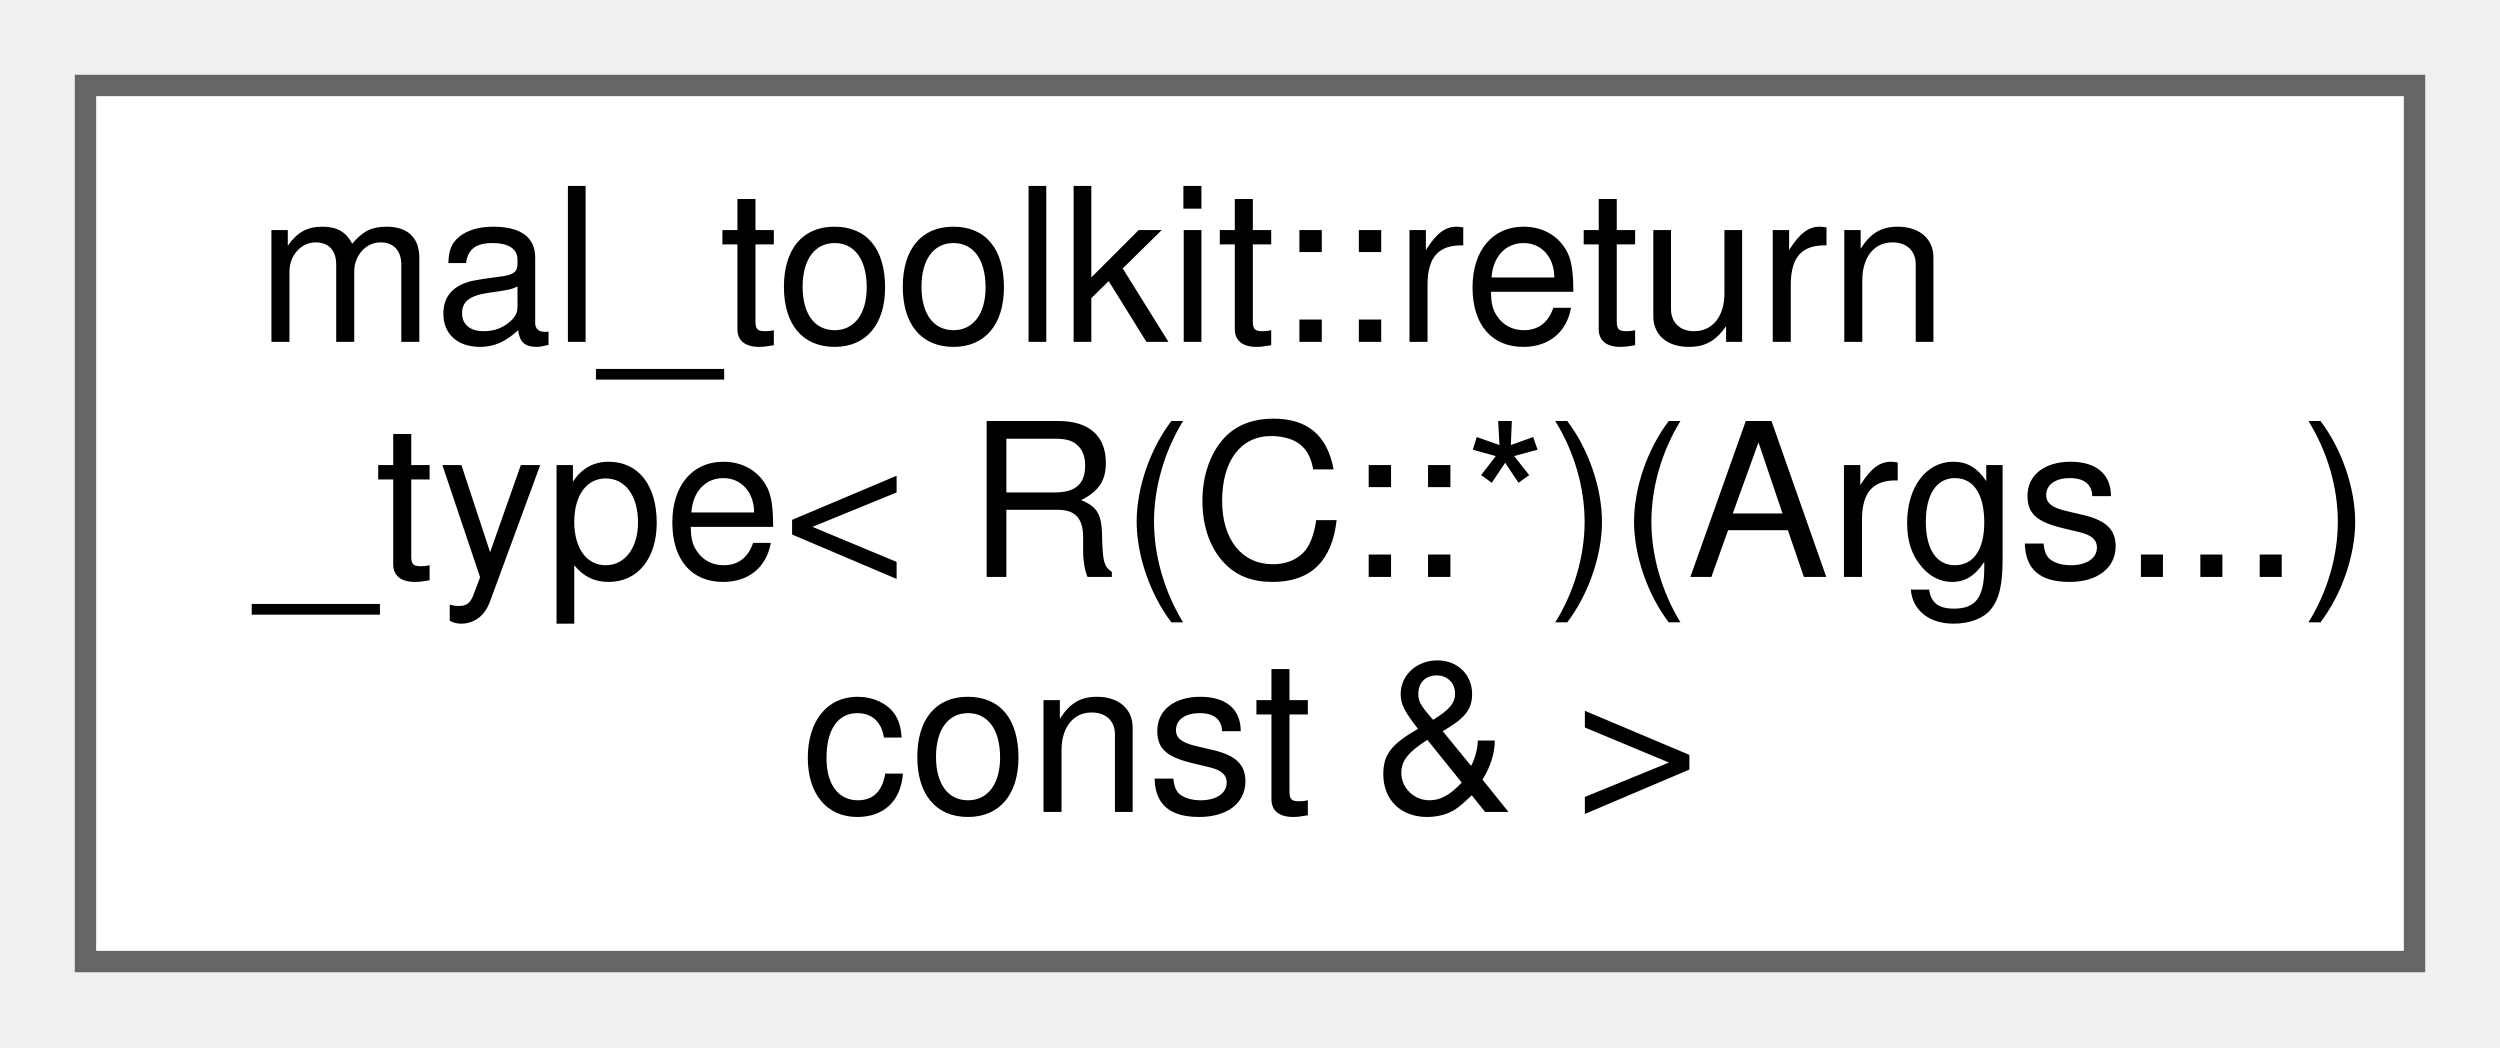
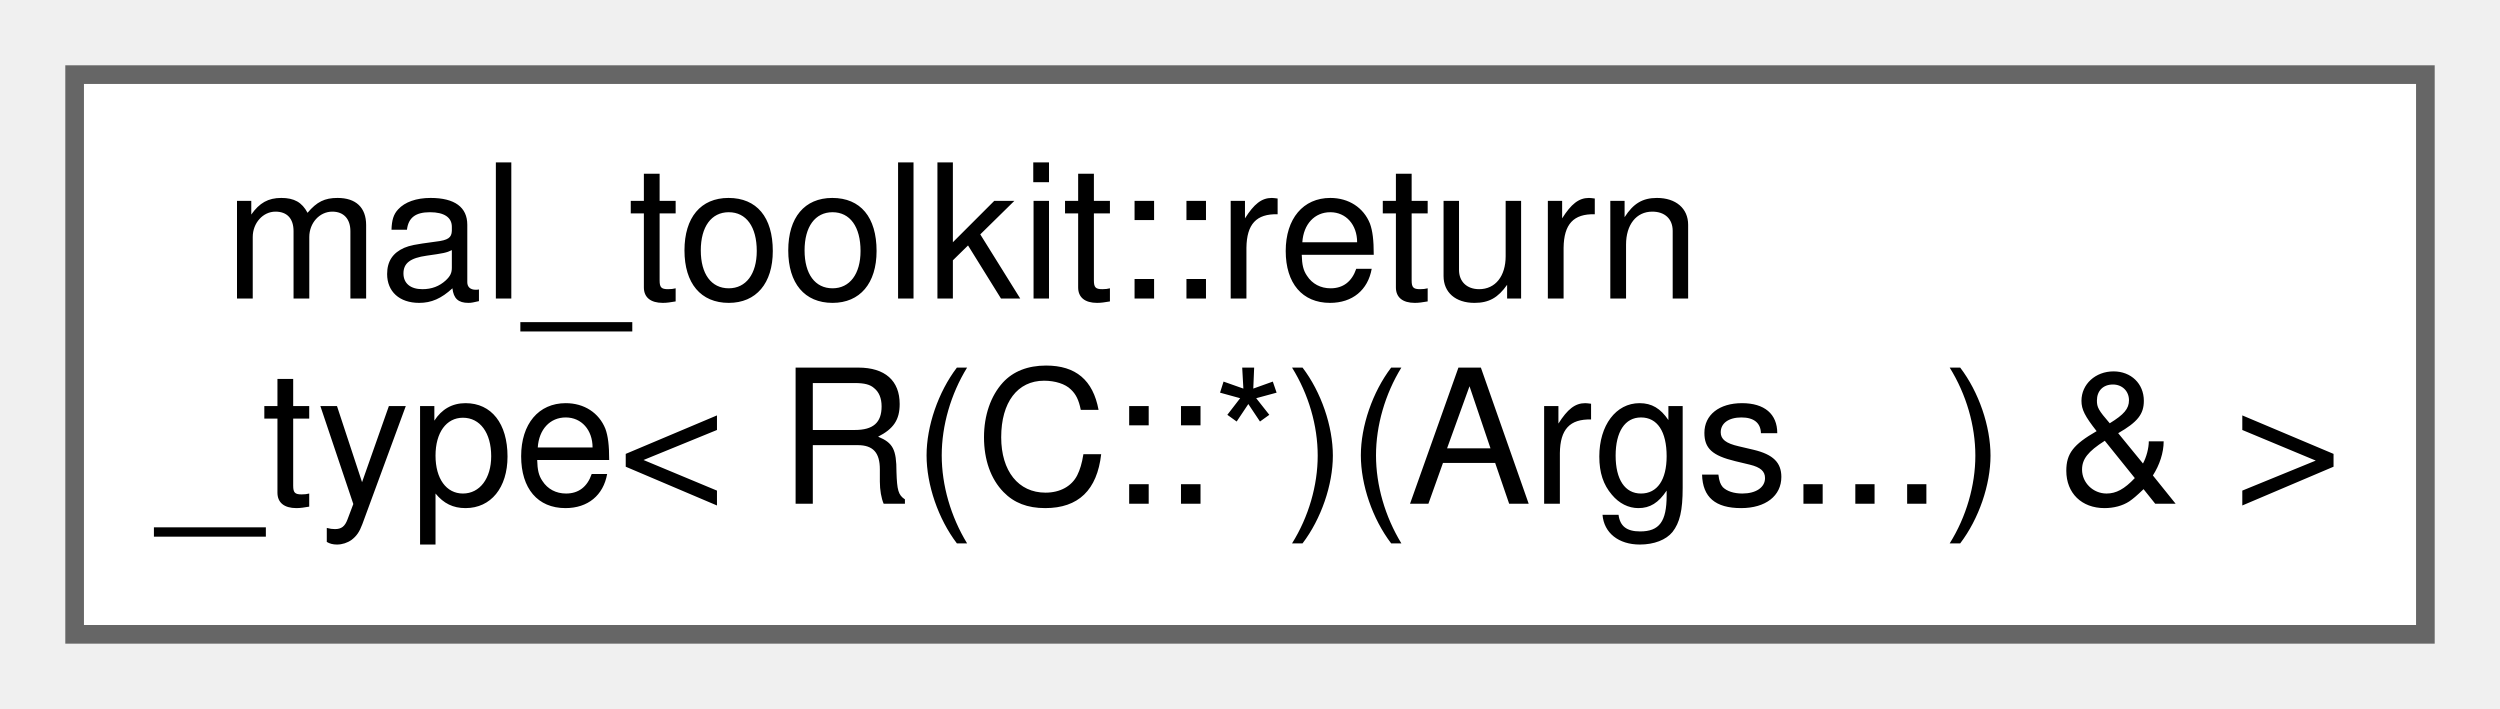
- <svg xmlns="http://www.w3.org/2000/svg" xmlns:xlink="http://www.w3.org/1999/xlink" width="117pt" height="49pt" viewBox="0.00 0.00 117.00 49.00">
-   <g id="graph0" class="graph" transform="scale(1 1) rotate(0) translate(4 45)">
+ <svg xmlns="http://www.w3.org/2000/svg" xmlns:xlink="http://www.w3.org/1999/xlink" width="134pt" height="38pt" viewBox="0.00 0.00 134.00 38.00">
+   <g id="graph0" class="graph" transform="scale(1 1) rotate(0) translate(4 34)">
    <g id="node1" class="node">
      <g id="a_node1">
-         <a xlink:href="de/dd2/structmal__toolkit_1_1return__type_3_01_r_07_c_1_1_5_08_07_args_8_8_8_08_01const_01_6_01_4.html" target="_top" xlink:title=" ">
-           <polygon fill="white" stroke="#666666" points="109,-41 0,-41 0,0 109,0 109,-41" />
-           <text text-anchor="start" x="8" y="-29" font-family="Helvetica,sans-Serif" font-size="10.00">mal_toolkit::return</text>
-           <text text-anchor="start" x="8" y="-18" font-family="Helvetica,sans-Serif" font-size="10.00">_type&lt; R(C::*)(Args...)</text>
-           <text text-anchor="middle" x="54.5" y="-7" font-family="Helvetica,sans-Serif" font-size="10.00"> const &amp; &gt;</text>
+         <a xlink:href="d1/db6/structmal__toolkit_1_1return__type_3_01_r_07_c_1_1_5_08_07_args_8_8_8_08_01_6_01_4.html" target="_top" xlink:title=" ">
+           <polygon fill="white" stroke="#666666" points="126,-30 0,-30 0,0 126,0 126,-30" />
+           <text text-anchor="start" x="8" y="-18" font-family="Helvetica,sans-Serif" font-size="10.00">mal_toolkit::return</text>
+           <text text-anchor="middle" x="63" y="-7" font-family="Helvetica,sans-Serif" font-size="10.00">_type&lt; R(C::*)(Args...) &amp; &gt;</text>
        </a>
      </g>
    </g>
  </g>
</svg>
